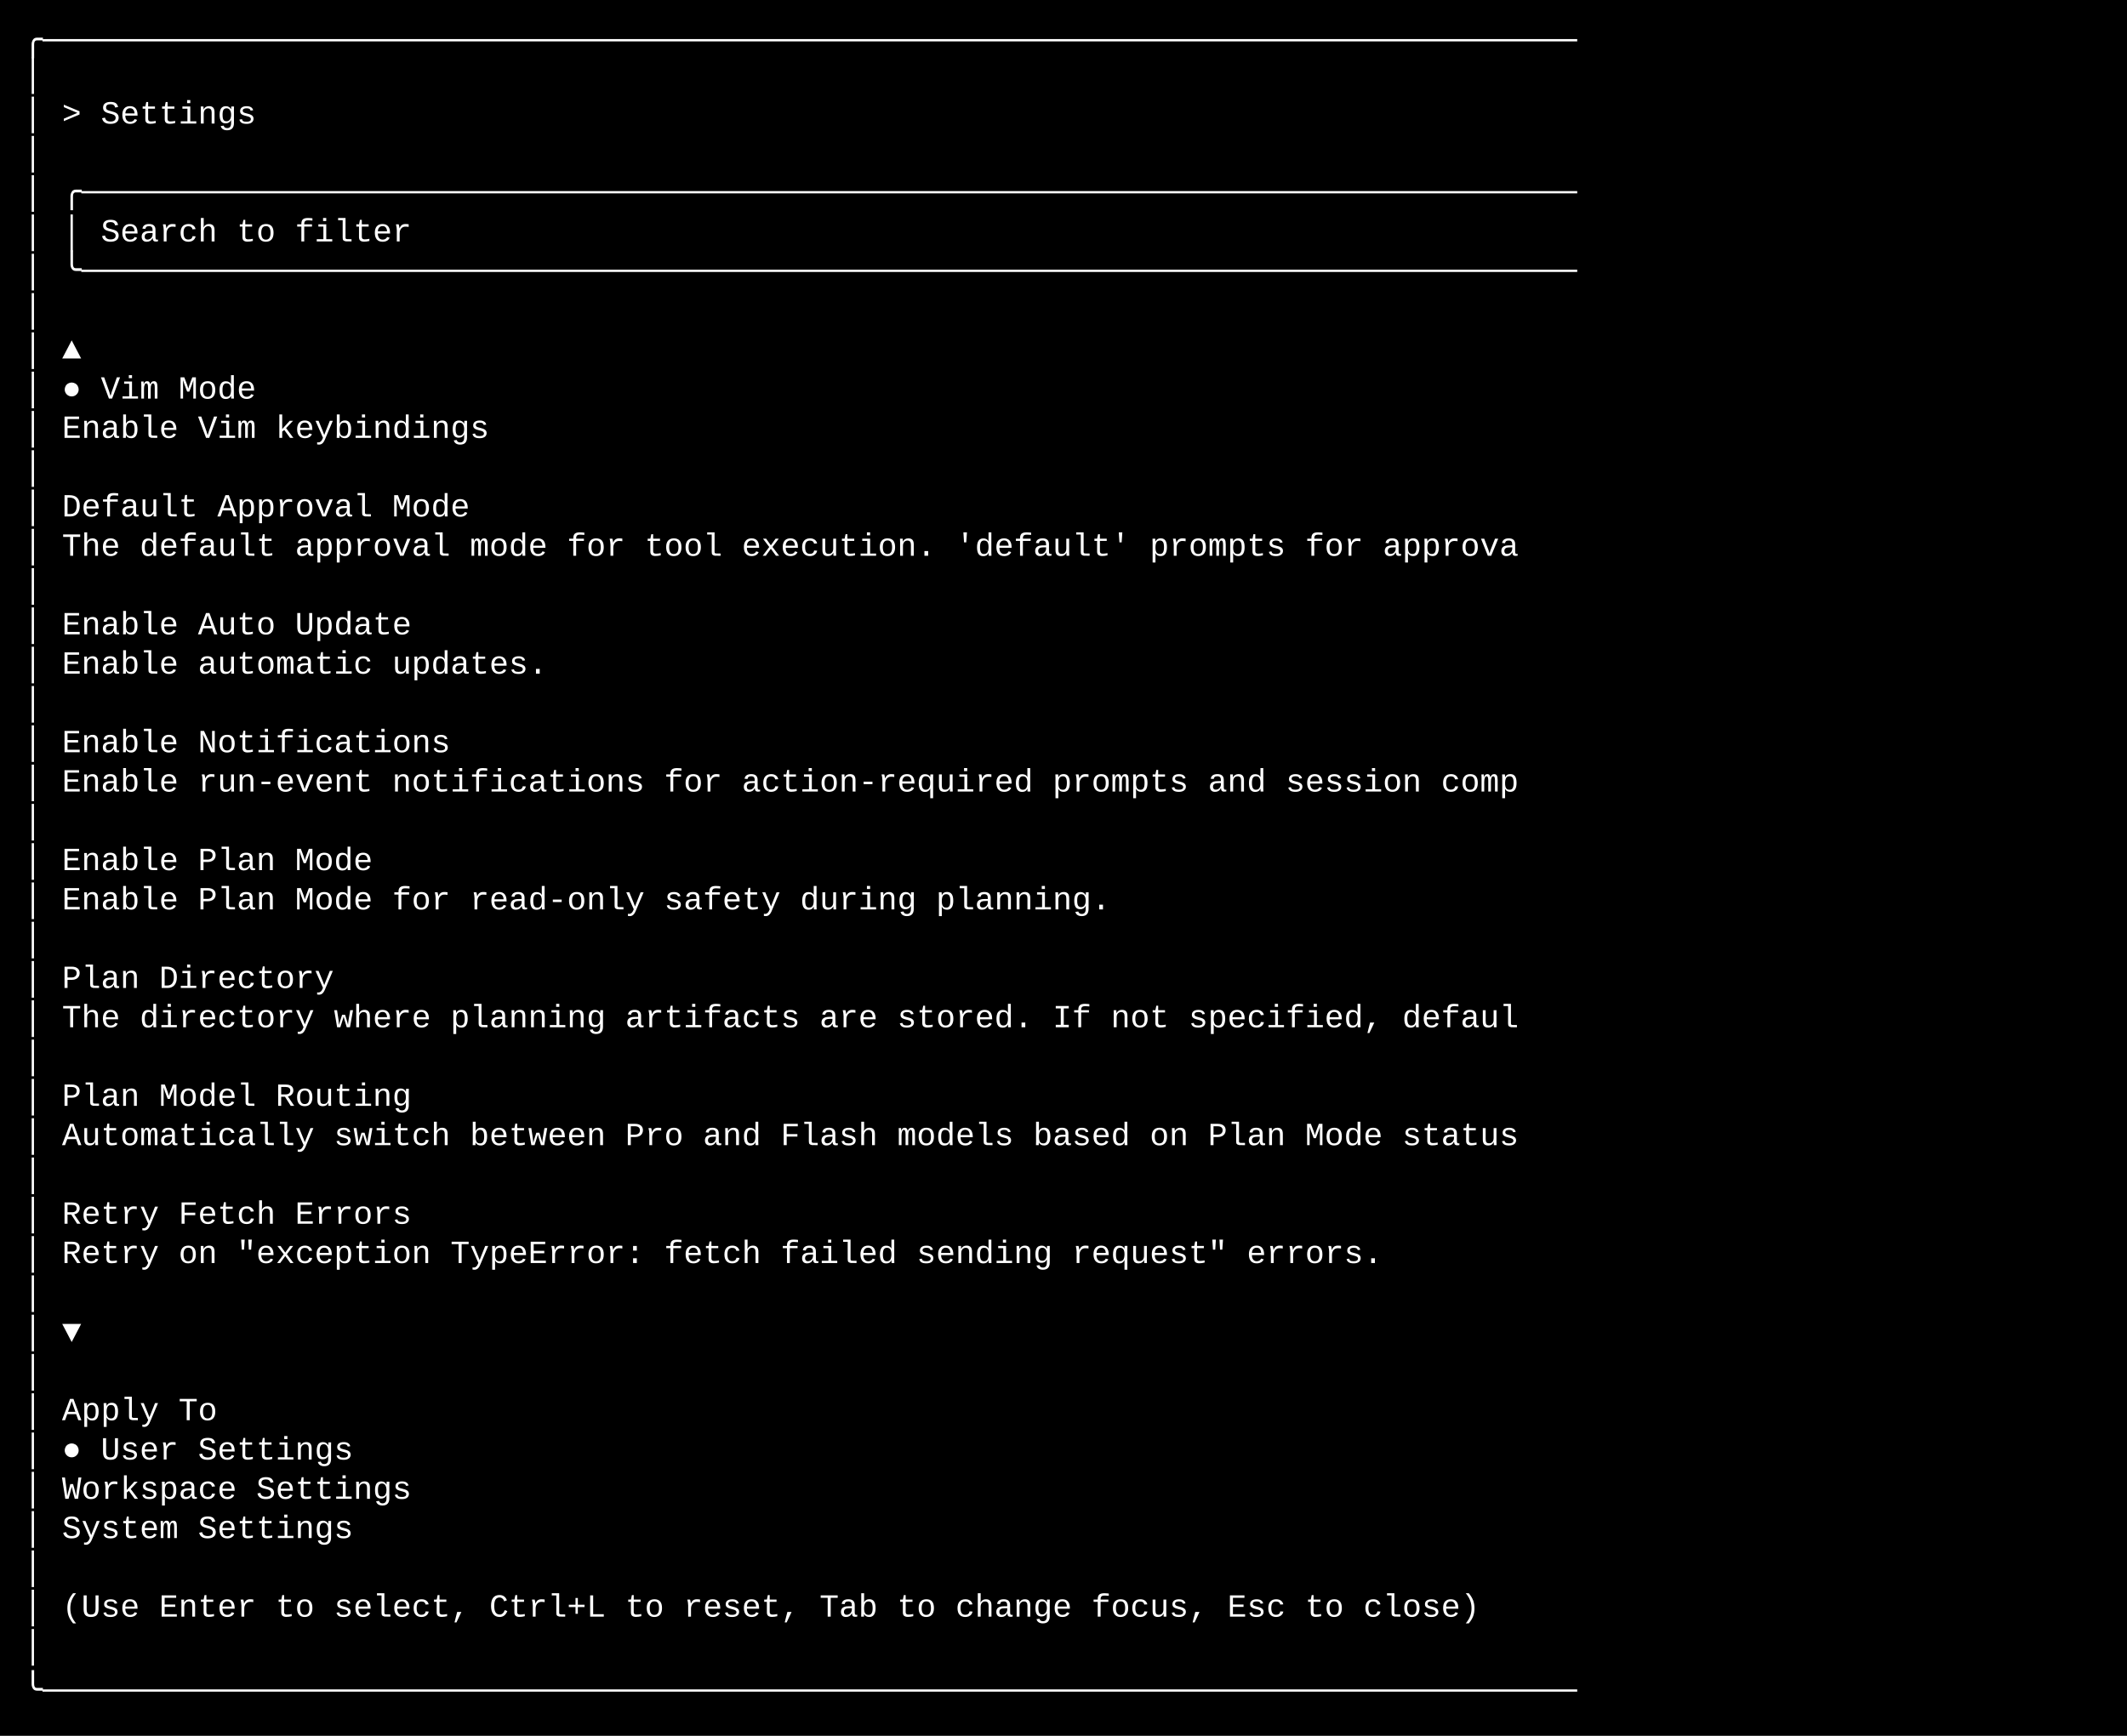
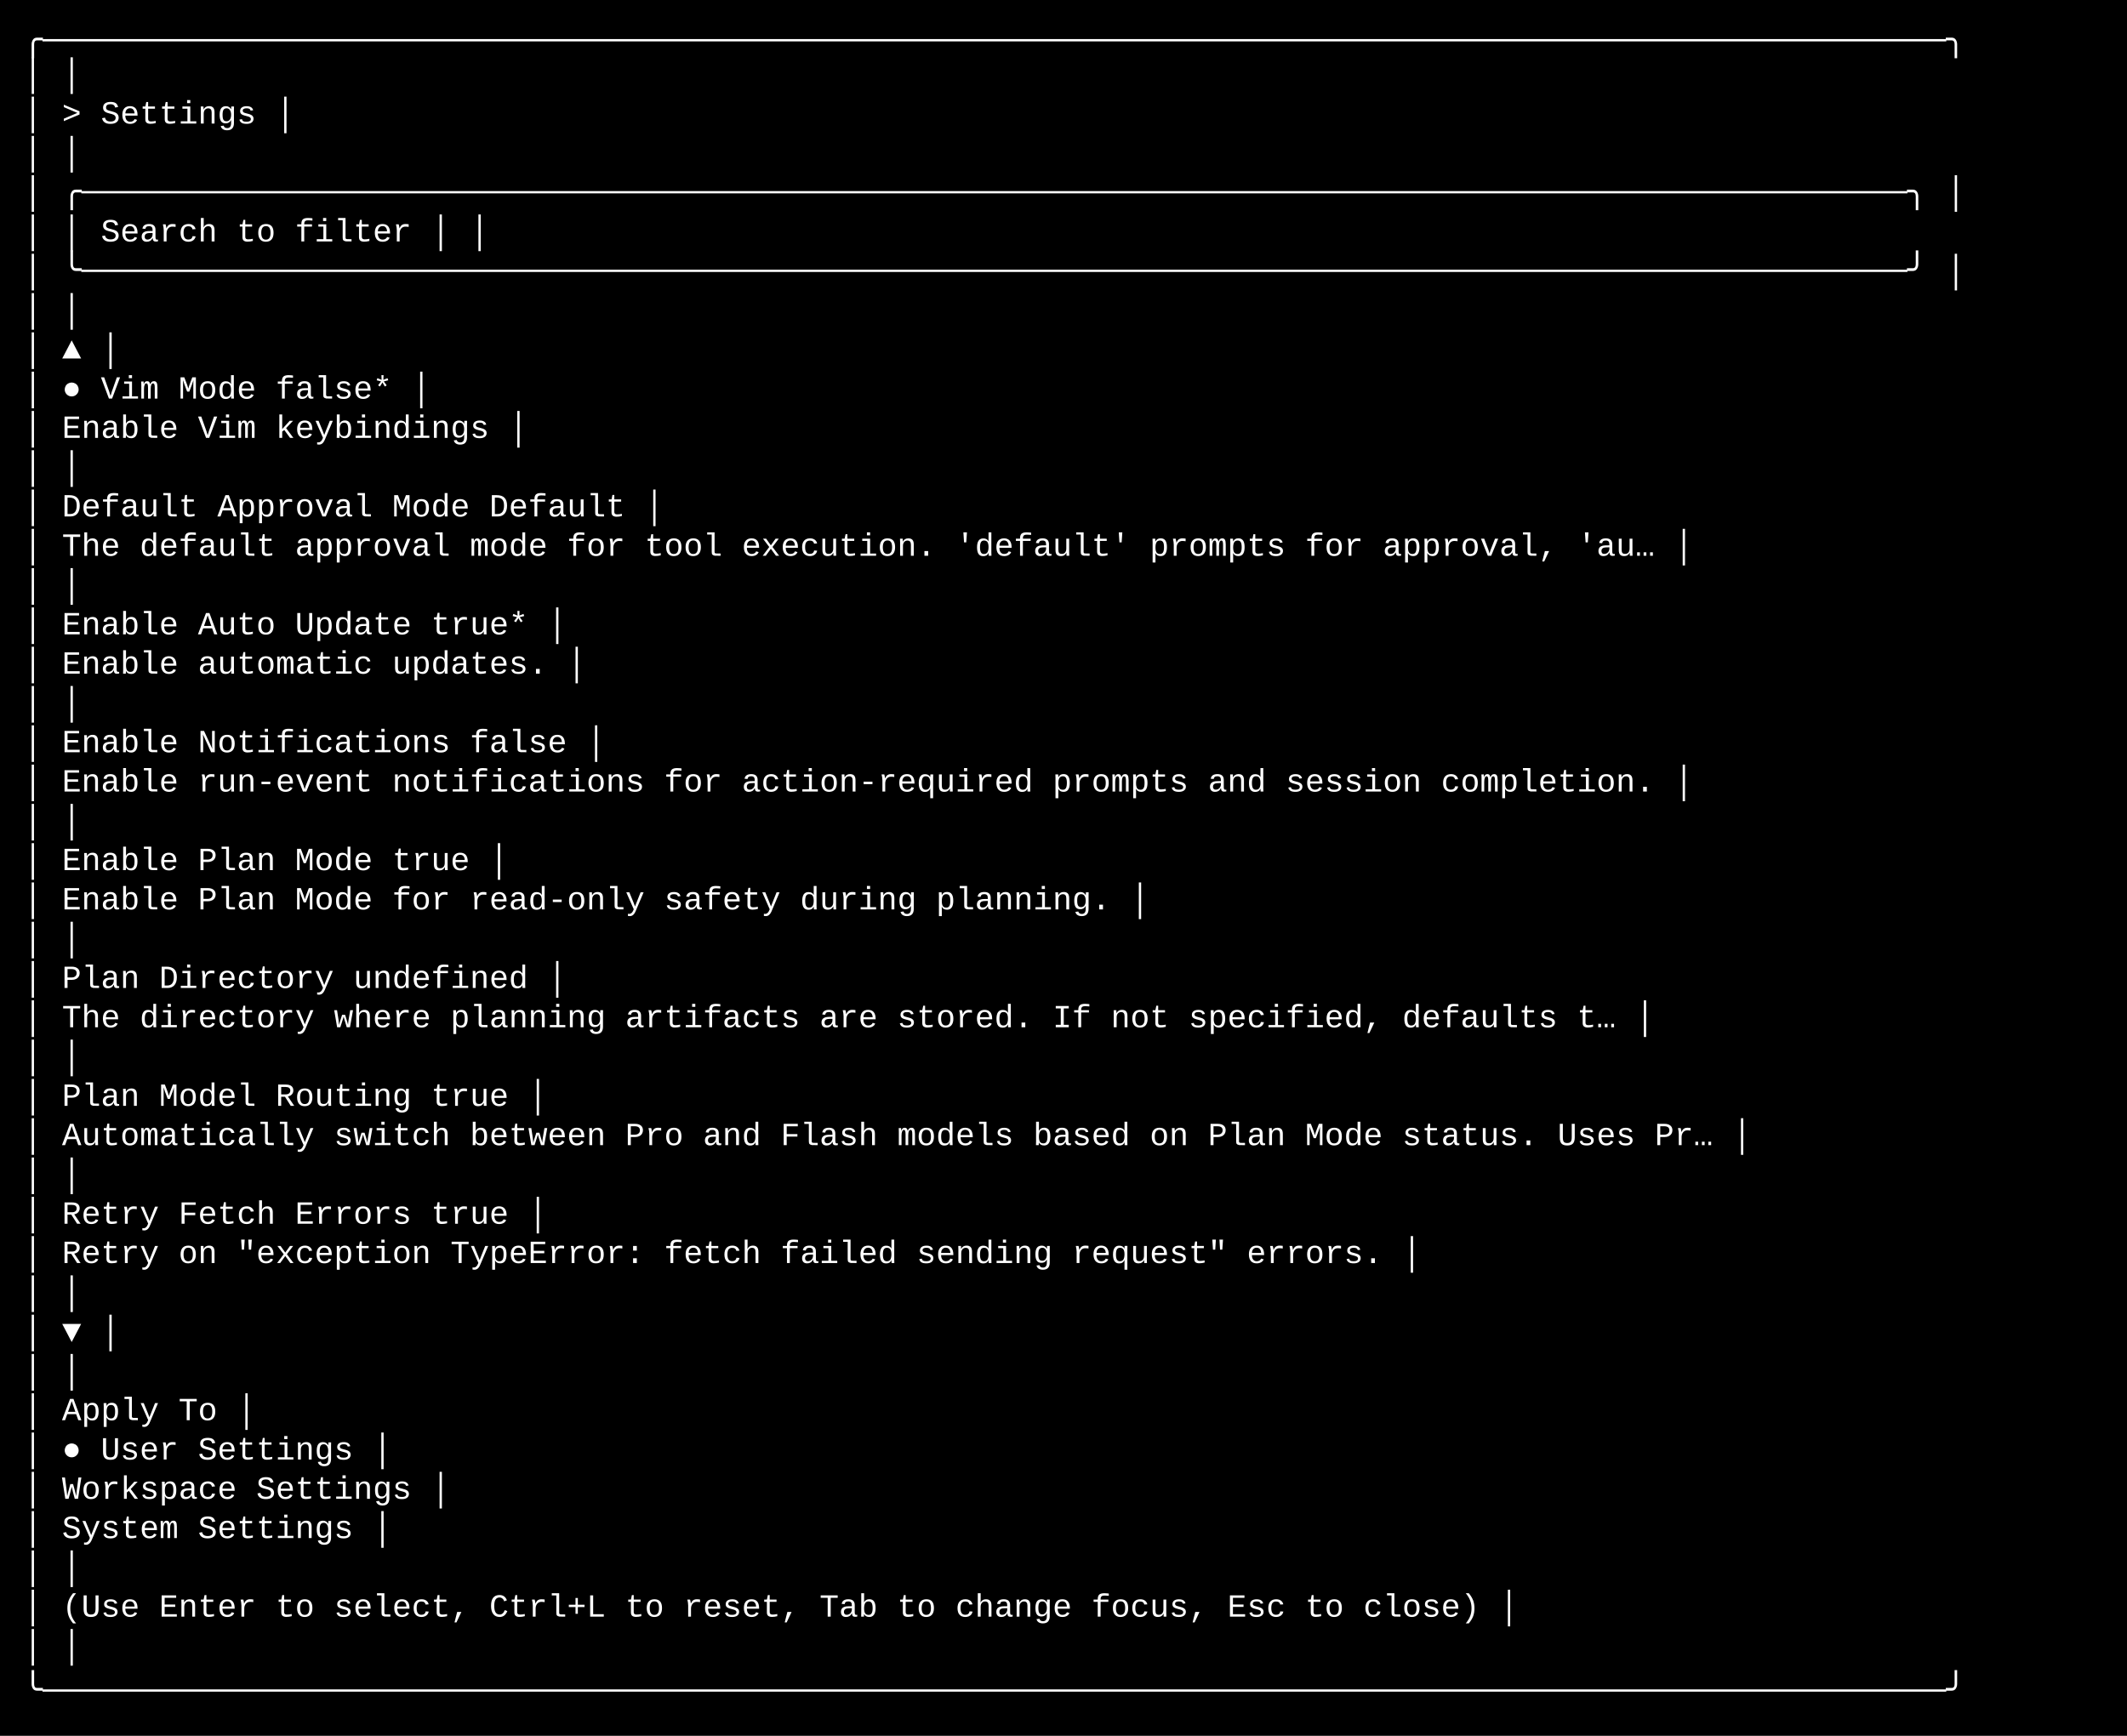
<svg xmlns="http://www.w3.org/2000/svg" width="920" height="751" viewBox="0 0 920 751">
  <style>
    text { font-family: Consolas, "Courier New", monospace; font-size: 14px; dominant-baseline: text-before-edge; white-space: pre; }
  </style>
  <rect width="920" height="751" fill="#000000" />
  <g transform="translate(10, 10)">
-     <text x="0" y="2" fill="#ffffff" textLength="900" lengthAdjust="spacingAndGlyphs">╭───────────────────────────────────────────────────────────────────────────────                    </text>
-     <text x="0" y="19" fill="#ffffff" textLength="900" lengthAdjust="spacingAndGlyphs">│                                                                                                   </text>
-     <text x="0" y="36" fill="#ffffff" textLength="900" lengthAdjust="spacingAndGlyphs">│  &gt; Settings                                                                                       </text>
-     <text x="0" y="53" fill="#ffffff" textLength="900" lengthAdjust="spacingAndGlyphs">│                                                                                                   </text>
-     <text x="0" y="70" fill="#ffffff" textLength="900" lengthAdjust="spacingAndGlyphs">│ ╭─────────────────────────────────────────────────────────────────────────────                    </text>
-     <text x="0" y="87" fill="#ffffff" textLength="900" lengthAdjust="spacingAndGlyphs">│ │ Search to filter                                                                                </text>
-     <text x="0" y="104" fill="#ffffff" textLength="900" lengthAdjust="spacingAndGlyphs">│ ╰─────────────────────────────────────────────────────────────────────────────                    </text>
-     <text x="0" y="121" fill="#ffffff" textLength="900" lengthAdjust="spacingAndGlyphs">│                                                                                                   </text>
-     <text x="0" y="138" fill="#ffffff" textLength="900" lengthAdjust="spacingAndGlyphs">│  ▲                                                                                                </text>
-     <text x="0" y="155" fill="#ffffff" textLength="900" lengthAdjust="spacingAndGlyphs">│  ● Vim Mode                                                                                       </text>
-     <text x="0" y="172" fill="#ffffff" textLength="900" lengthAdjust="spacingAndGlyphs">│    Enable Vim keybindings                                                                         </text>
-     <text x="0" y="189" fill="#ffffff" textLength="900" lengthAdjust="spacingAndGlyphs">│                                                                                                   </text>
-     <text x="0" y="206" fill="#ffffff" textLength="900" lengthAdjust="spacingAndGlyphs">│    Default Approval Mode                                                                          </text>
-     <text x="0" y="223" fill="#ffffff" textLength="900" lengthAdjust="spacingAndGlyphs">│    The default approval mode for tool execution. 'default' prompts for approva                    </text>
-     <text x="0" y="240" fill="#ffffff" textLength="900" lengthAdjust="spacingAndGlyphs">│                                                                                                   </text>
-     <text x="0" y="257" fill="#ffffff" textLength="900" lengthAdjust="spacingAndGlyphs">│    Enable Auto Update                                                                             </text>
-     <text x="0" y="274" fill="#ffffff" textLength="900" lengthAdjust="spacingAndGlyphs">│    Enable automatic updates.                                                                      </text>
-     <text x="0" y="291" fill="#ffffff" textLength="900" lengthAdjust="spacingAndGlyphs">│                                                                                                   </text>
-     <text x="0" y="308" fill="#ffffff" textLength="900" lengthAdjust="spacingAndGlyphs">│    Enable Notifications                                                                           </text>
-     <text x="0" y="325" fill="#ffffff" textLength="900" lengthAdjust="spacingAndGlyphs">│    Enable run-event notifications for action-required prompts and session comp                    </text>
-     <text x="0" y="342" fill="#ffffff" textLength="900" lengthAdjust="spacingAndGlyphs">│                                                                                                   </text>
-     <text x="0" y="359" fill="#ffffff" textLength="900" lengthAdjust="spacingAndGlyphs">│    Enable Plan Mode                                                                               </text>
-     <text x="0" y="376" fill="#ffffff" textLength="900" lengthAdjust="spacingAndGlyphs">│    Enable Plan Mode for read-only safety during planning.                                         </text>
-     <text x="0" y="393" fill="#ffffff" textLength="900" lengthAdjust="spacingAndGlyphs">│                                                                                                   </text>
-     <text x="0" y="410" fill="#ffffff" textLength="900" lengthAdjust="spacingAndGlyphs">│    Plan Directory                                                                                 </text>
-     <text x="0" y="427" fill="#ffffff" textLength="900" lengthAdjust="spacingAndGlyphs">│    The directory where planning artifacts are stored. If not specified, defaul                    </text>
-     <text x="0" y="444" fill="#ffffff" textLength="900" lengthAdjust="spacingAndGlyphs">│                                                                                                   </text>
-     <text x="0" y="461" fill="#ffffff" textLength="900" lengthAdjust="spacingAndGlyphs">│    Plan Model Routing                                                                             </text>
-     <text x="0" y="478" fill="#ffffff" textLength="900" lengthAdjust="spacingAndGlyphs">│    Automatically switch between Pro and Flash models based on Plan Mode status                    </text>
-     <text x="0" y="495" fill="#ffffff" textLength="900" lengthAdjust="spacingAndGlyphs">│                                                                                                   </text>
-     <text x="0" y="512" fill="#ffffff" textLength="900" lengthAdjust="spacingAndGlyphs">│    Retry Fetch Errors                                                                             </text>
-     <text x="0" y="529" fill="#ffffff" textLength="900" lengthAdjust="spacingAndGlyphs">│    Retry on "exception TypeError: fetch failed sending request" errors.                           </text>
-     <text x="0" y="546" fill="#ffffff" textLength="900" lengthAdjust="spacingAndGlyphs">│                                                                                                   </text>
-     <text x="0" y="563" fill="#ffffff" textLength="900" lengthAdjust="spacingAndGlyphs">│  ▼                                                                                                </text>
-     <text x="0" y="580" fill="#ffffff" textLength="900" lengthAdjust="spacingAndGlyphs">│                                                                                                   </text>
-     <text x="0" y="597" fill="#ffffff" textLength="900" lengthAdjust="spacingAndGlyphs">│    Apply To                                                                                       </text>
-     <text x="0" y="614" fill="#ffffff" textLength="900" lengthAdjust="spacingAndGlyphs">│  ● User Settings                                                                                  </text>
-     <text x="0" y="631" fill="#ffffff" textLength="900" lengthAdjust="spacingAndGlyphs">│    Workspace Settings                                                                             </text>
-     <text x="0" y="648" fill="#ffffff" textLength="900" lengthAdjust="spacingAndGlyphs">│    System Settings                                                                                </text>
-     <text x="0" y="665" fill="#ffffff" textLength="900" lengthAdjust="spacingAndGlyphs">│                                                                                                   </text>
-     <text x="0" y="682" fill="#ffffff" textLength="900" lengthAdjust="spacingAndGlyphs">│  (Use Enter to select, Ctrl+L to reset, Tab to change focus, Esc to close)                        </text>
-     <text x="0" y="699" fill="#ffffff" textLength="900" lengthAdjust="spacingAndGlyphs">│                                                                                                   </text>
-     <text x="0" y="716" fill="#ffffff" textLength="900" lengthAdjust="spacingAndGlyphs">╰───────────────────────────────────────────────────────────────────────────────                    </text>
+     <text x="0" y="2" fill="#ffffff" textLength="900" lengthAdjust="spacingAndGlyphs">╭──────────────────────────────────────────────────────────────────────────────────────────────────╮</text>
+     <text x="0" y="19" fill="#ffffff" textLength="900" lengthAdjust="spacingAndGlyphs">│                                                                                                  │</text>
+     <text x="0" y="36" fill="#ffffff" textLength="900" lengthAdjust="spacingAndGlyphs">│  &gt; Settings                                                                                      │</text>
+     <text x="0" y="53" fill="#ffffff" textLength="900" lengthAdjust="spacingAndGlyphs">│                                                                                                  │</text>
+     <text x="0" y="70" fill="#ffffff" textLength="900" lengthAdjust="spacingAndGlyphs">│ ╭──────────────────────────────────────────────────────────────────────────────────────────────╮ │</text>
+     <text x="0" y="87" fill="#ffffff" textLength="900" lengthAdjust="spacingAndGlyphs">│ │ Search to filter                                                                             │ │</text>
+     <text x="0" y="104" fill="#ffffff" textLength="900" lengthAdjust="spacingAndGlyphs">│ ╰──────────────────────────────────────────────────────────────────────────────────────────────╯ │</text>
+     <text x="0" y="121" fill="#ffffff" textLength="900" lengthAdjust="spacingAndGlyphs">│                                                                                                  │</text>
+     <text x="0" y="138" fill="#ffffff" textLength="900" lengthAdjust="spacingAndGlyphs">│  ▲                                                                                               │</text>
+     <text x="0" y="155" fill="#ffffff" textLength="900" lengthAdjust="spacingAndGlyphs">│  ● Vim Mode                                                                              false*  │</text>
+     <text x="0" y="172" fill="#ffffff" textLength="900" lengthAdjust="spacingAndGlyphs">│    Enable Vim keybindings                                                                        │</text>
+     <text x="0" y="189" fill="#ffffff" textLength="900" lengthAdjust="spacingAndGlyphs">│                                                                                                  │</text>
+     <text x="0" y="206" fill="#ffffff" textLength="900" lengthAdjust="spacingAndGlyphs">│    Default Approval Mode                                                                Default  │</text>
+     <text x="0" y="223" fill="#ffffff" textLength="900" lengthAdjust="spacingAndGlyphs">│    The default approval mode for tool execution. 'default' prompts for approval, 'au…            │</text>
+     <text x="0" y="240" fill="#ffffff" textLength="900" lengthAdjust="spacingAndGlyphs">│                                                                                                  │</text>
+     <text x="0" y="257" fill="#ffffff" textLength="900" lengthAdjust="spacingAndGlyphs">│    Enable Auto Update                                                                     true*  │</text>
+     <text x="0" y="274" fill="#ffffff" textLength="900" lengthAdjust="spacingAndGlyphs">│    Enable automatic updates.                                                                     │</text>
+     <text x="0" y="291" fill="#ffffff" textLength="900" lengthAdjust="spacingAndGlyphs">│                                                                                                  │</text>
+     <text x="0" y="308" fill="#ffffff" textLength="900" lengthAdjust="spacingAndGlyphs">│    Enable Notifications                                                                   false  │</text>
+     <text x="0" y="325" fill="#ffffff" textLength="900" lengthAdjust="spacingAndGlyphs">│    Enable run-event notifications for action-required prompts and session completion.            │</text>
+     <text x="0" y="342" fill="#ffffff" textLength="900" lengthAdjust="spacingAndGlyphs">│                                                                                                  │</text>
+     <text x="0" y="359" fill="#ffffff" textLength="900" lengthAdjust="spacingAndGlyphs">│    Enable Plan Mode                                                                        true  │</text>
+     <text x="0" y="376" fill="#ffffff" textLength="900" lengthAdjust="spacingAndGlyphs">│    Enable Plan Mode for read-only safety during planning.                                        │</text>
+     <text x="0" y="393" fill="#ffffff" textLength="900" lengthAdjust="spacingAndGlyphs">│                                                                                                  │</text>
+     <text x="0" y="410" fill="#ffffff" textLength="900" lengthAdjust="spacingAndGlyphs">│    Plan Directory                                                                     undefined  │</text>
+     <text x="0" y="427" fill="#ffffff" textLength="900" lengthAdjust="spacingAndGlyphs">│    The directory where planning artifacts are stored. If not specified, defaults t…              │</text>
+     <text x="0" y="444" fill="#ffffff" textLength="900" lengthAdjust="spacingAndGlyphs">│                                                                                                  │</text>
+     <text x="0" y="461" fill="#ffffff" textLength="900" lengthAdjust="spacingAndGlyphs">│    Plan Model Routing                                                                      true  │</text>
+     <text x="0" y="478" fill="#ffffff" textLength="900" lengthAdjust="spacingAndGlyphs">│    Automatically switch between Pro and Flash models based on Plan Mode status. Uses Pr…         │</text>
+     <text x="0" y="495" fill="#ffffff" textLength="900" lengthAdjust="spacingAndGlyphs">│                                                                                                  │</text>
+     <text x="0" y="512" fill="#ffffff" textLength="900" lengthAdjust="spacingAndGlyphs">│    Retry Fetch Errors                                                                      true  │</text>
+     <text x="0" y="529" fill="#ffffff" textLength="900" lengthAdjust="spacingAndGlyphs">│    Retry on "exception TypeError: fetch failed sending request" errors.                          │</text>
+     <text x="0" y="546" fill="#ffffff" textLength="900" lengthAdjust="spacingAndGlyphs">│                                                                                                  │</text>
+     <text x="0" y="563" fill="#ffffff" textLength="900" lengthAdjust="spacingAndGlyphs">│  ▼                                                                                               │</text>
+     <text x="0" y="580" fill="#ffffff" textLength="900" lengthAdjust="spacingAndGlyphs">│                                                                                                  │</text>
+     <text x="0" y="597" fill="#ffffff" textLength="900" lengthAdjust="spacingAndGlyphs">│    Apply To                                                                                      │</text>
+     <text x="0" y="614" fill="#ffffff" textLength="900" lengthAdjust="spacingAndGlyphs">│  ● User Settings                                                                                 │</text>
+     <text x="0" y="631" fill="#ffffff" textLength="900" lengthAdjust="spacingAndGlyphs">│    Workspace Settings                                                                            │</text>
+     <text x="0" y="648" fill="#ffffff" textLength="900" lengthAdjust="spacingAndGlyphs">│    System Settings                                                                               │</text>
+     <text x="0" y="665" fill="#ffffff" textLength="900" lengthAdjust="spacingAndGlyphs">│                                                                                                  │</text>
+     <text x="0" y="682" fill="#ffffff" textLength="900" lengthAdjust="spacingAndGlyphs">│  (Use Enter to select, Ctrl+L to reset, Tab to change focus, Esc to close)                       │</text>
+     <text x="0" y="699" fill="#ffffff" textLength="900" lengthAdjust="spacingAndGlyphs">│                                                                                                  │</text>
+     <text x="0" y="716" fill="#ffffff" textLength="900" lengthAdjust="spacingAndGlyphs">╰──────────────────────────────────────────────────────────────────────────────────────────────────╯</text>
  </g>
</svg>
